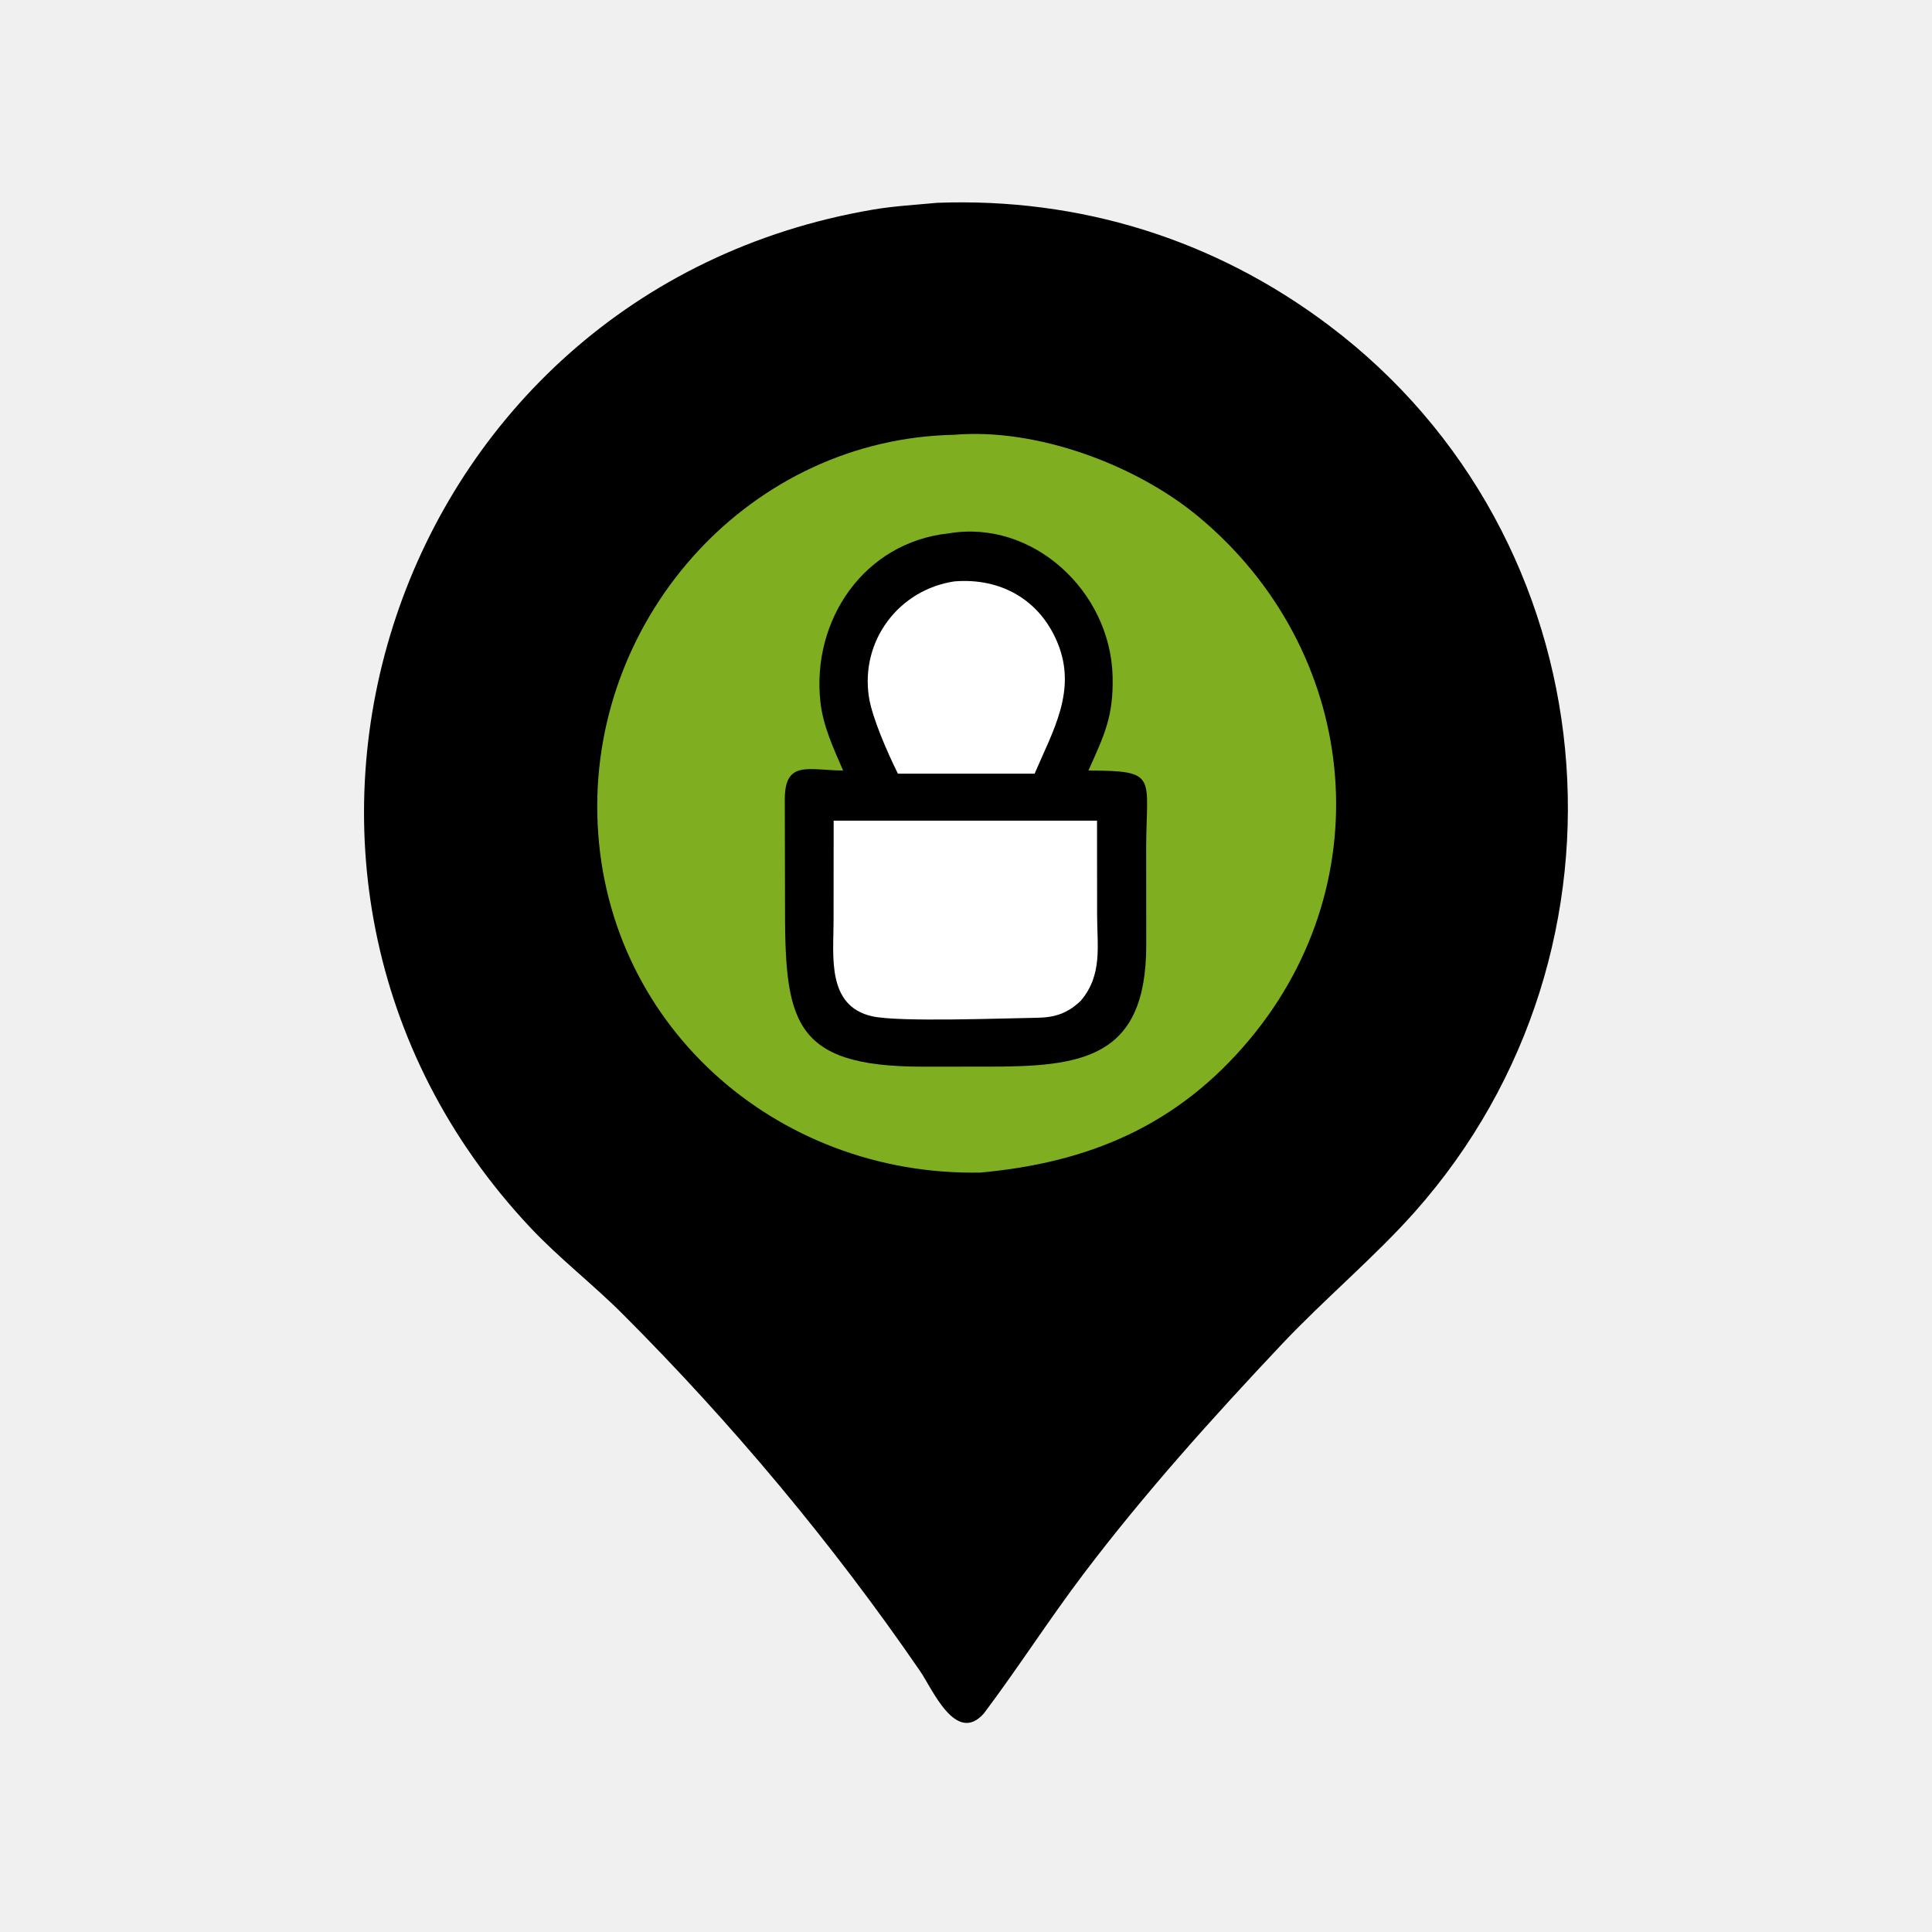
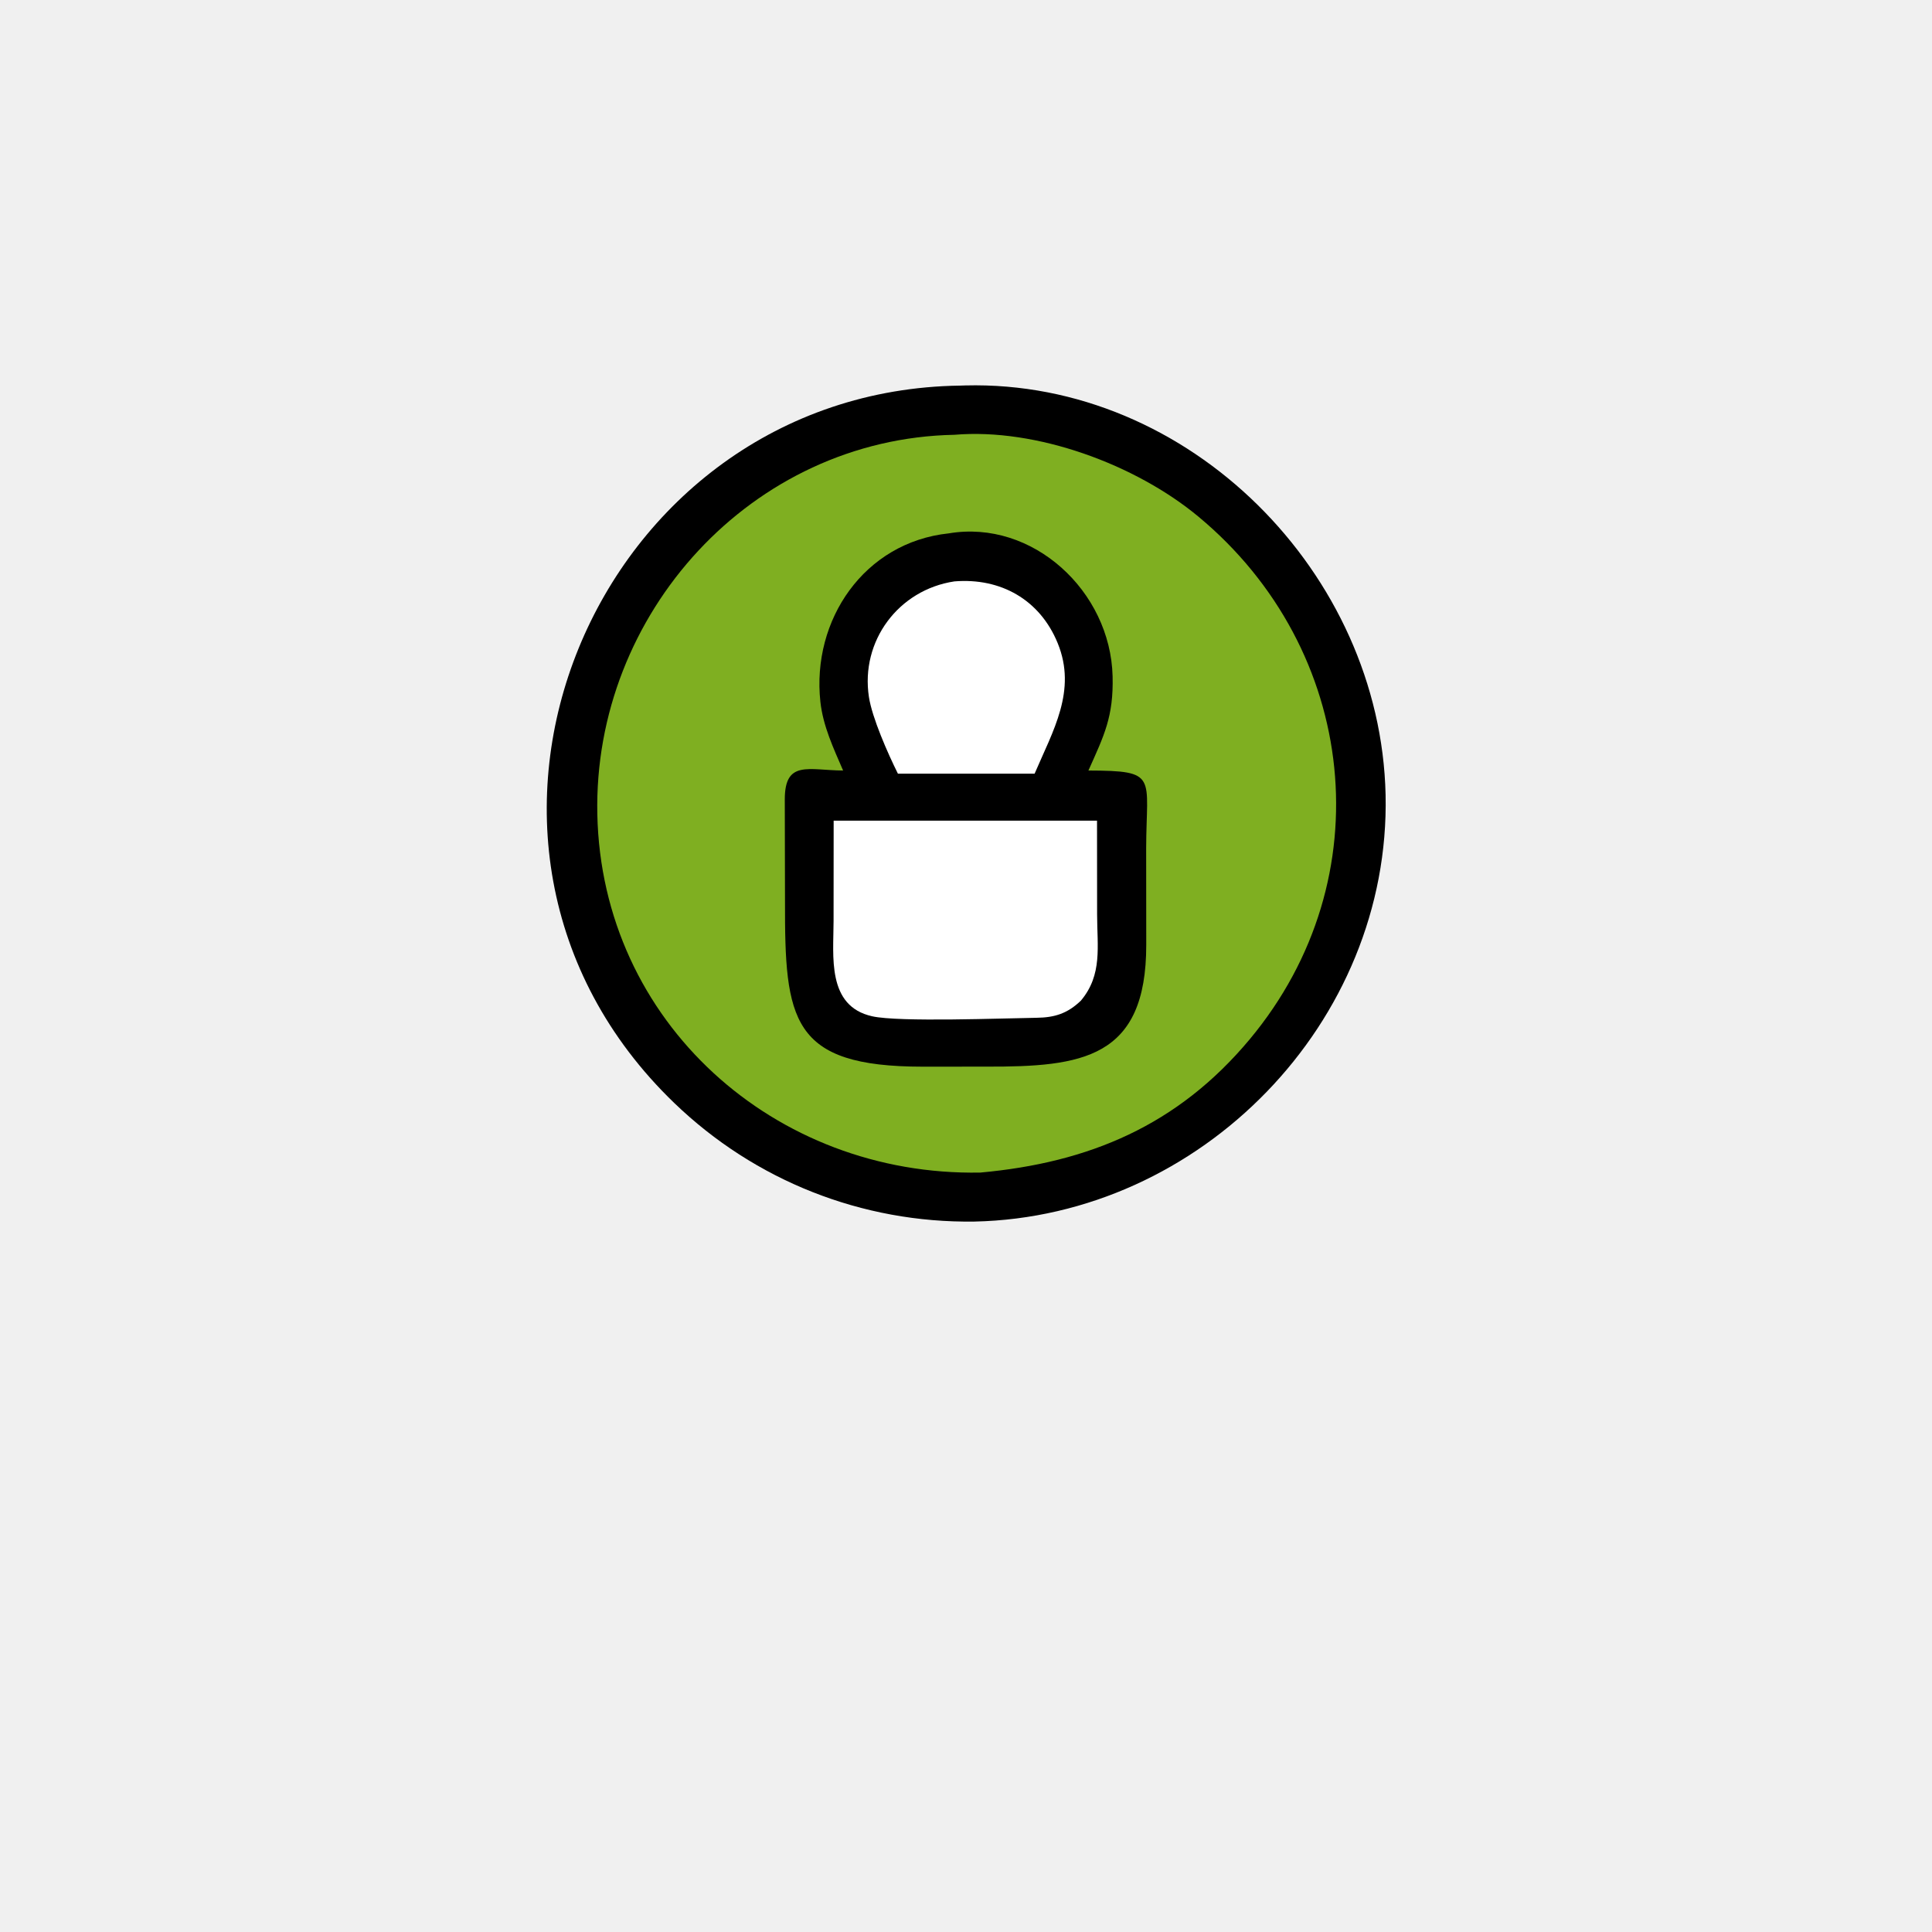
<svg xmlns="http://www.w3.org/2000/svg" width="1024" height="1024">
-   <path transform="scale(2 2)" d="M248.328 53.749C286.141 52.331 321.817 63.386 352.102 86.175C426.788 142.373 436.901 251.336 374.953 321.146C364.369 333.073 350.946 344.293 339.542 356.4C321.239 375.83 303.318 395.746 287.195 417.044C277.97 429.229 269.759 442.089 260.735 454.083C253.316 462.443 247.125 447.657 243.848 442.881C220.677 409.113 193.885 377.096 164.935 348.154C157.058 340.278 148.194 333.453 140.56 325.334C52.395 231.572 103.513 77.389 231.282 55.56C236.914 54.598 242.645 54.293 248.328 53.749Z" />
-   <path transform="scale(2 2)" d="M249.613 66.726C255.062 66.679 260.631 66.524 266.069 66.861C318.751 70.117 366.389 103.802 388.761 151.415C411.993 200.857 405.068 260.225 372.419 303.763C361.73 318.017 347.62 329.012 335.23 341.683C325.202 351.939 263.694 420.711 259.807 433.118C258.42 434.618 257.101 436.097 255.918 437.765C247.42 423.913 236.866 410.786 226.669 398.185C207 373.878 186.469 350.505 163.692 329.062C159.034 324.677 154.117 320.607 149.712 315.953C71.86 233.707 113.311 94.442 225.498 69.975C233.447 68.241 241.527 67.485 249.613 66.726Z" />
-   <path transform="scale(2 2)" d="M254.413 102.191L255.8 102.147C315.216 100.638 365.893 151.925 367.195 210.625C368.533 270.911 318.261 322.451 258.212 323.729C228.484 324.137 200.085 312.936 178.657 292.278C106.924 223.121 157.631 103.532 254.413 102.191Z" />
-   <path fill="#7FAF21" transform="scale(2 2)" d="M252.922 115.224C274.656 113.377 300.974 123.093 317.618 136.931C359.93 172.112 366.689 232.825 331.224 275.379C312.125 298.296 288.544 308.132 259.807 310.744C205.349 311.767 159.442 270.951 158.296 215.759C157.195 162.68 199.173 116.255 252.922 115.224Z" />
-   <path transform="scale(2 2)" d="M251.415 141.35C273.663 137.583 294.291 156.654 294.851 179.229C295.116 189.901 292.642 194.821 288.441 204.198C307.079 204.259 303.799 205.596 303.745 224.777L303.767 250.383C303.792 280.603 286.682 282.729 261.375 282.667L244.497 282.679C209.556 282.664 207.975 270.279 208.034 238.935L207.977 211.848C207.987 201.35 214.224 204.128 223.433 204.198C220.902 198.333 218.113 192.425 217.413 186.002C215.049 164.303 229.012 143.721 251.415 141.35Z" />
-   <path fill="white" transform="scale(2 2)" d="M252.922 154.075C265.146 153.07 275.595 158.896 280.311 170.474C285.432 183.044 279.036 193.667 274.182 205.03L260.735 205.03L237.957 205.03C235.274 199.654 231.121 190.22 230.274 184.714C227.989 169.855 238.121 156.301 252.922 154.075Z" />
-   <path fill="white" transform="scale(2 2)" d="M220.927 217.486L290.723 217.486L290.744 242.359C290.75 250.831 292.227 258.298 286.442 265.188C282.89 268.582 279.541 269.664 274.649 269.725C266.314 269.83 238.289 270.928 231.129 269.325C219.044 266.62 220.901 253.356 220.906 244.08L220.927 217.486Z" />
+   <g>
+     <path id="svg_3" d="m254.413,102.191l1.387,-0.044c59.416,-1.509 110.093,49.778 111.395,108.478c1.338,60.286 -48.934,111.826 -108.983,113.104c-29.728,0.408 -58.127,-10.793 -79.555,-31.451c-71.733,-69.157 -21.026,-188.746 75.756,-190.087z" transform="scale(2 2)" />
+     <path id="svg_4" d="m252.922,115.224c21.734,-1.847 48.052,7.869 64.696,21.707c42.312,35.181 49.071,95.894 13.606,138.448c-19.099,22.917 -42.68,32.753 -71.417,35.365c-54.458,1.023 -100.365,-39.793 -101.511,-94.985c-1.101,-53.079 40.877,-99.504 94.626,-100.535z" transform="scale(2 2)" fill="#7FAF21" />
+     <path id="svg_5" d="m251.415,141.35c22.248,-3.767 42.876,15.304 43.436,37.879c0.265,10.672 -2.209,15.592 -6.41,24.969c18.638,0.061 15.358,1.398 15.304,20.579l0.022,25.606c0.025,30.22 -17.085,32.346 -42.392,32.284l-16.878,0.012c-34.941,-0.015 -36.522,-12.4 -36.463,-43.744l-0.057,-27.087c0.01,-10.498 6.247,-7.72 15.456,-7.65c-2.531,-5.865 -5.32,-11.773 -6.02,-18.196c-2.364,-21.699 11.599,-42.281 34.002,-44.652z" transform="scale(2 2)" />
+     <path id="svg_6" d="m252.922,154.075c12.224,-1.005 22.673,4.821 27.389,16.399c5.121,12.57 -1.275,23.193 -6.129,34.556l-13.447,0l-22.778,0c-2.683,-5.376 -6.836,-14.81 -7.683,-20.316c-2.285,-14.859 7.847,-28.413 22.648,-30.639z" transform="scale(2 2)" fill="white" />
+     <path id="svg_7" d="m220.927,217.486l69.796,0l0.021,24.873c0.006,8.472 1.483,15.939 -4.302,22.829c-3.552,3.394 -6.901,4.476 -11.793,4.537c-8.335,0.105 -36.36,1.203 -43.52,-0.4c-12.085,-2.705 -10.228,-15.969 -10.223,-25.245l0.021,-26.594z" transform="scale(2 2)" fill="white" />
+   </g>
</svg>
